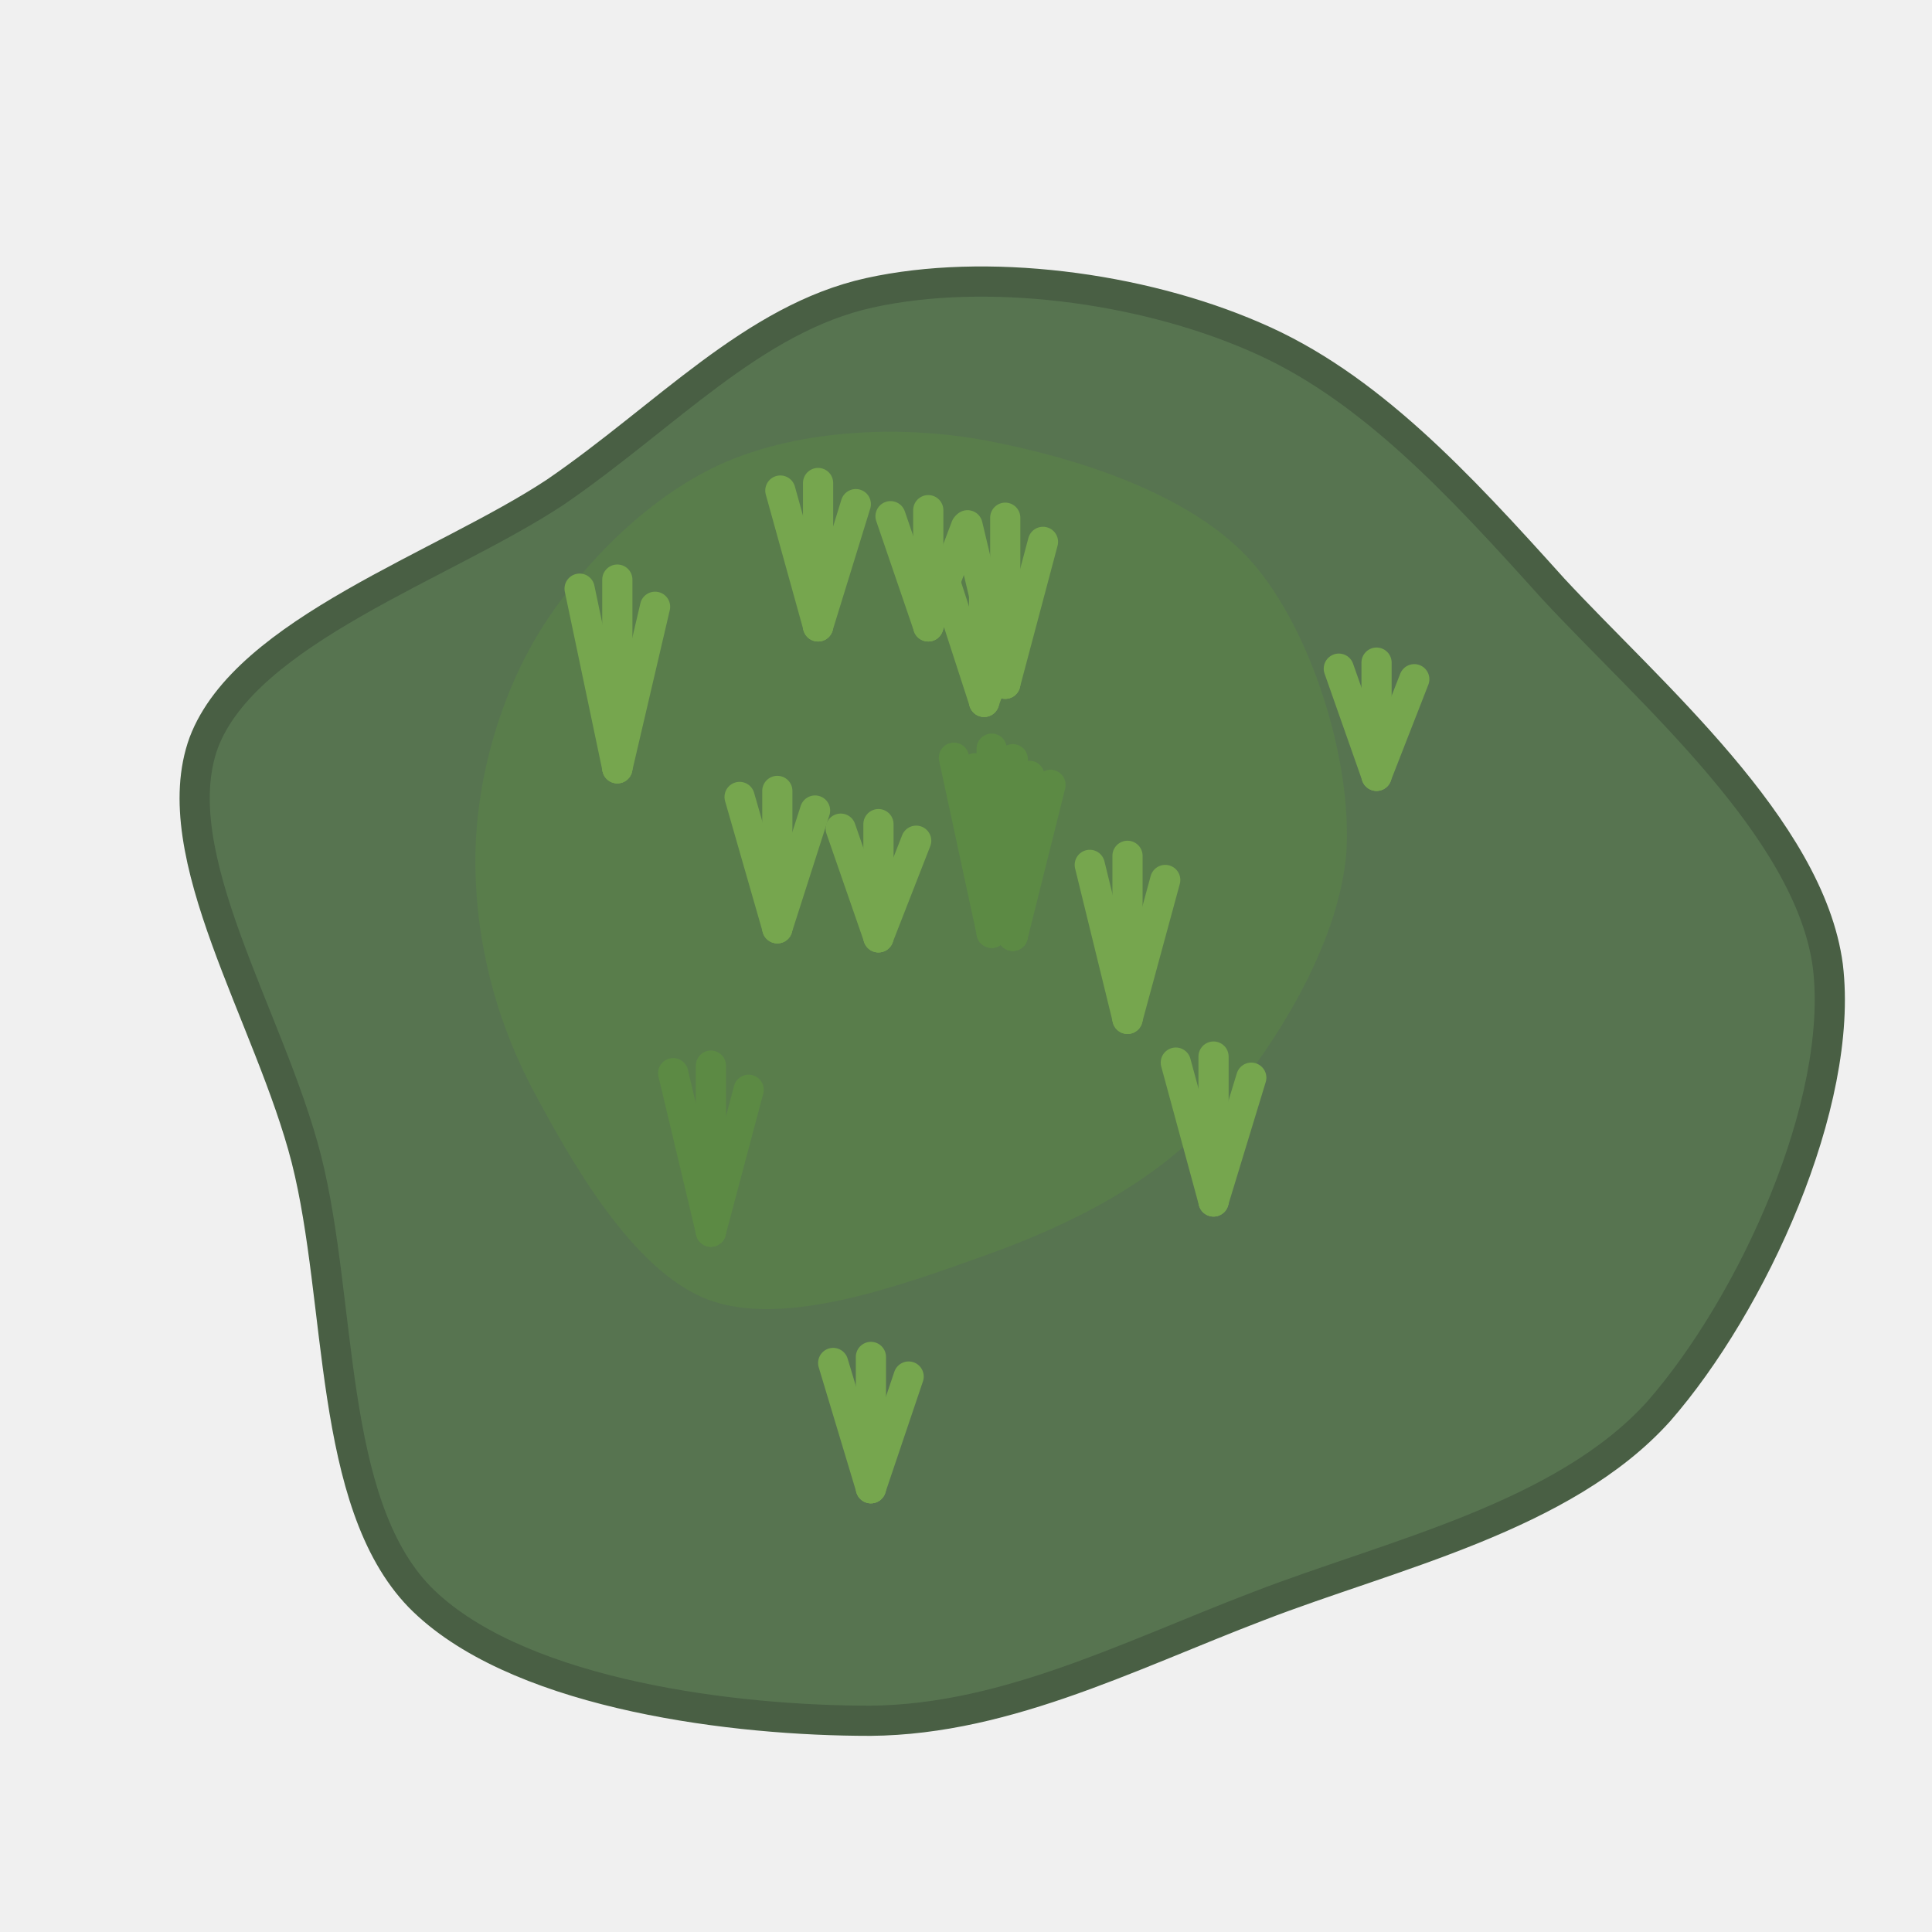
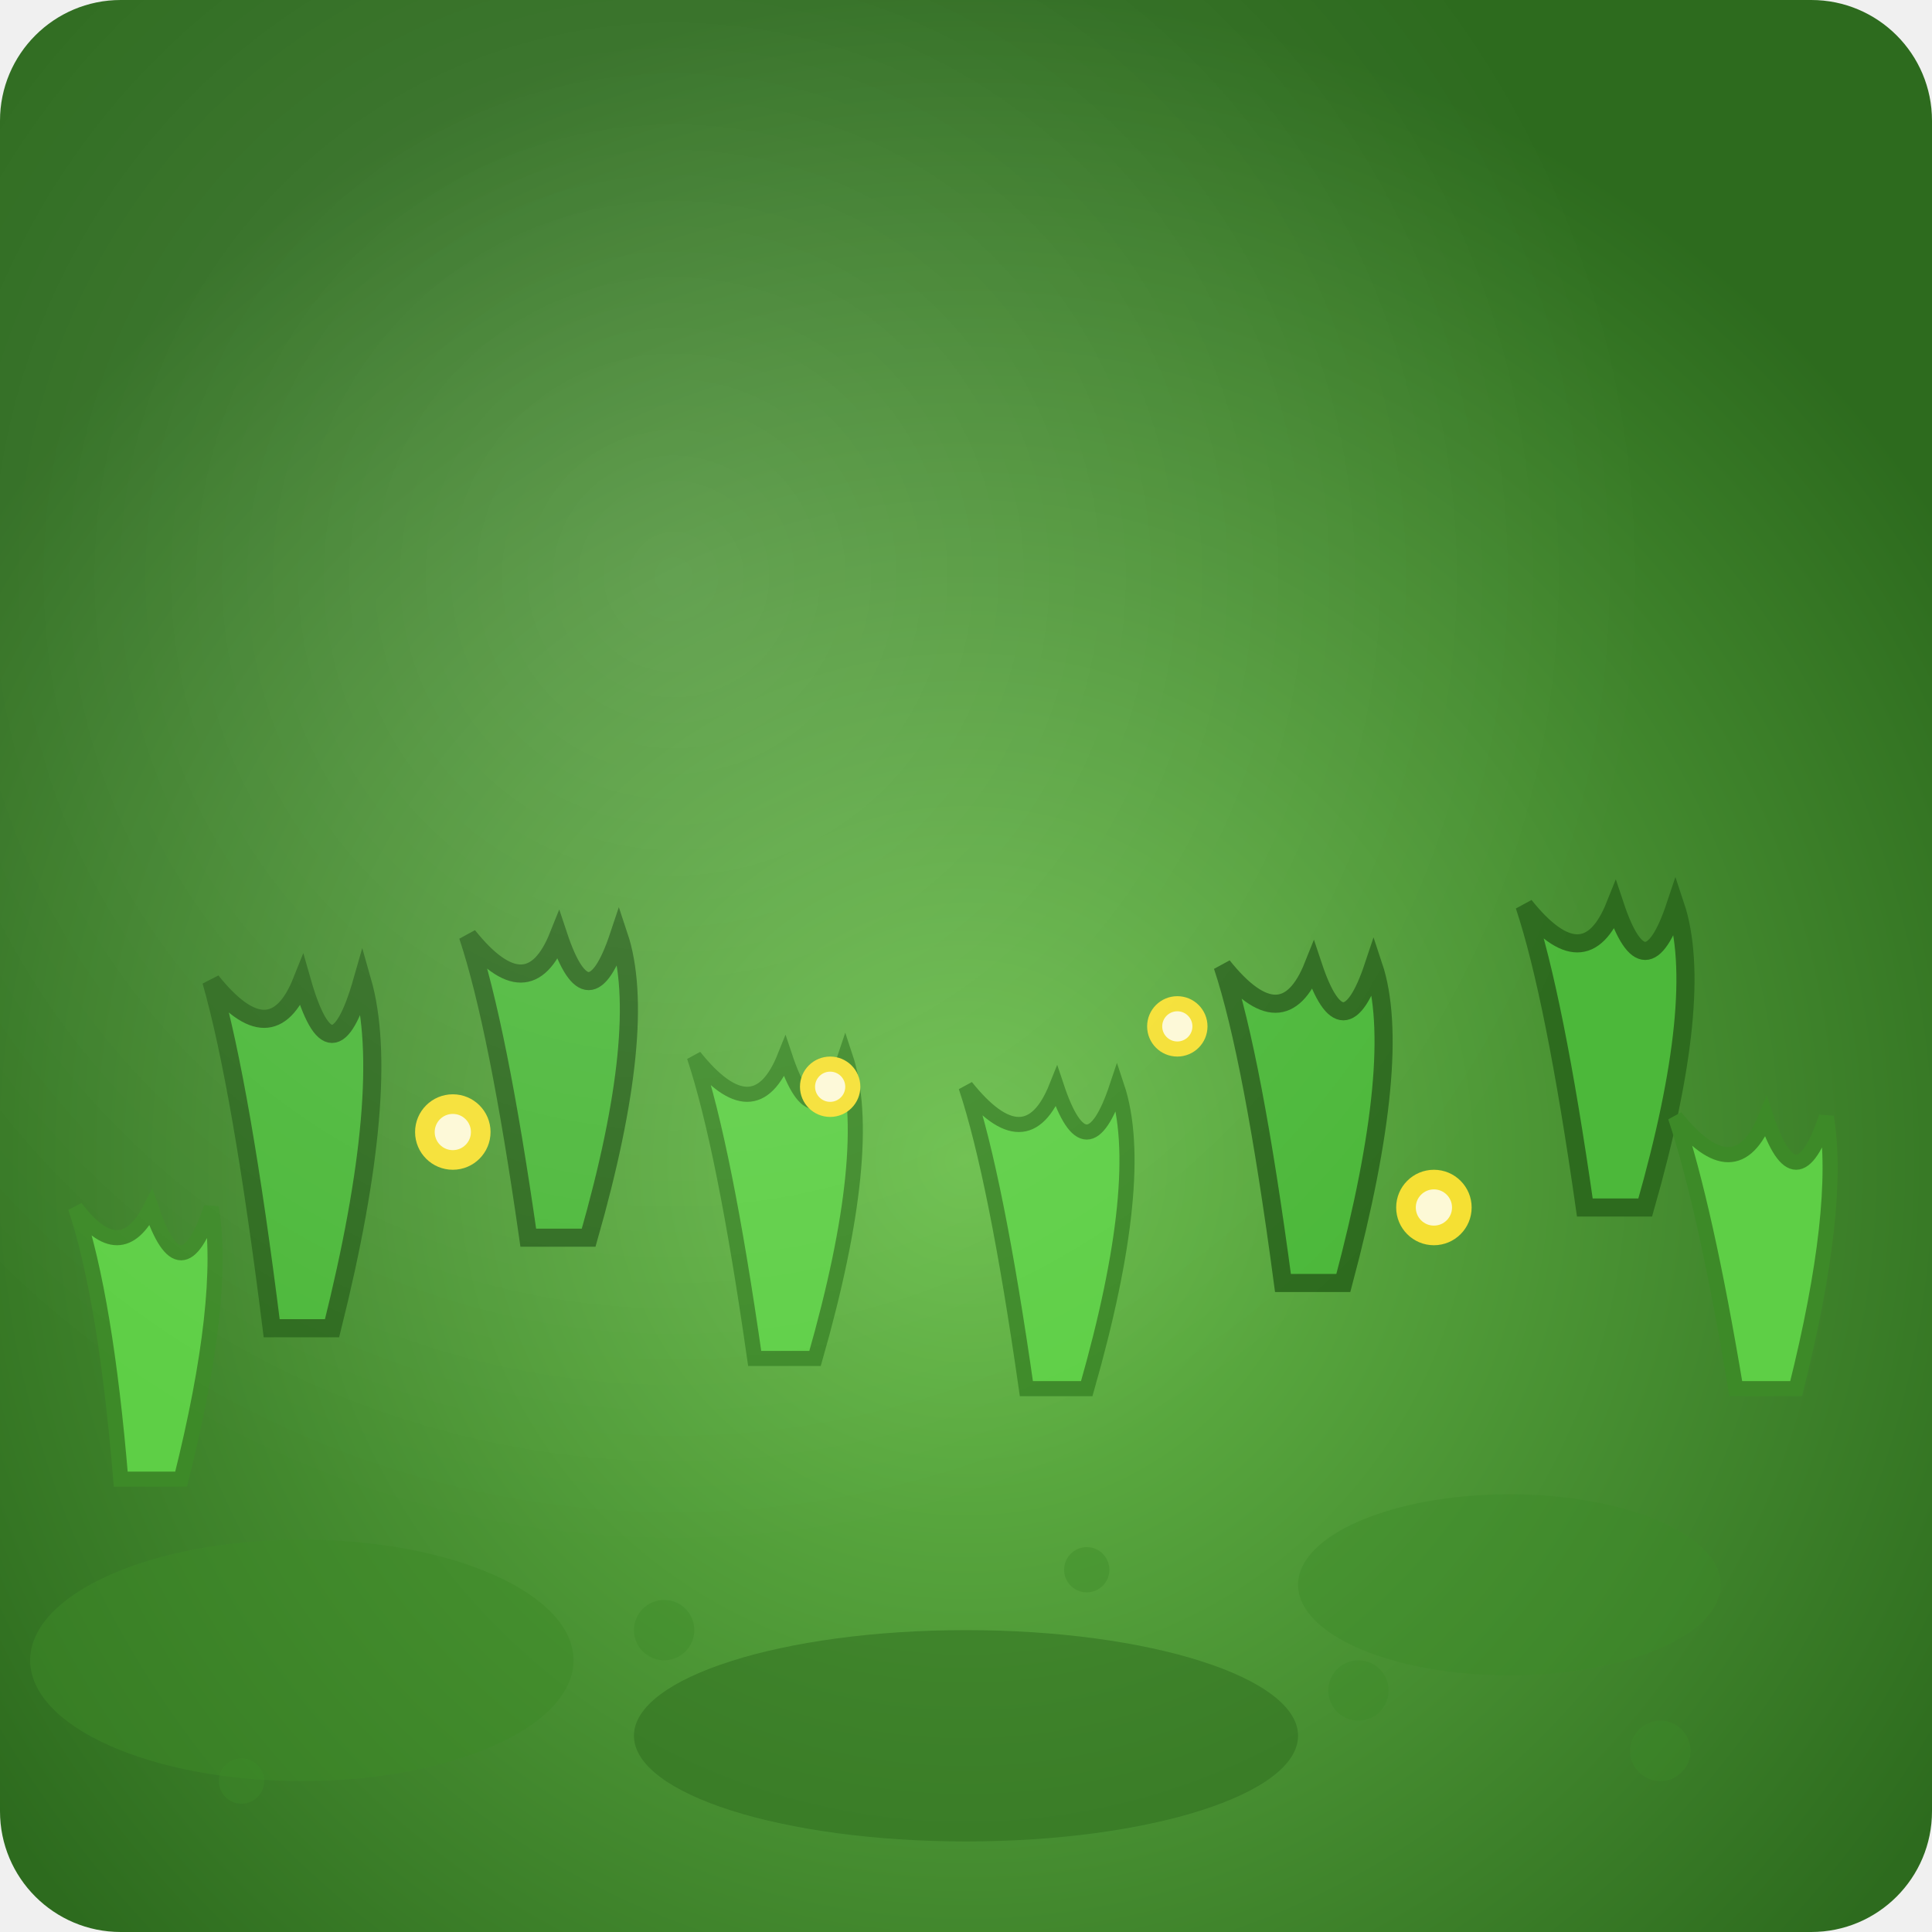
<svg xmlns="http://www.w3.org/2000/svg" width="128" height="128" viewBox="0 0 128 128">
-   <path d="M 121.1 64.0 C 122.2 73.1, 116.1 86.4, 109.9 93.5 C 103.6 100.5, 92.2 103.0, 83.4 106.4 C 74.5 109.8, 66.1 114.2, 56.8 114.0 C 47.5 113.9, 33.9 112.0, 27.8 105.8 C 21.7 99.5, 22.7 86.3, 20.3 76.8 C 17.9 67.4, 10.8 56.6, 13.5 49.2 C 16.3 41.8, 29.4 37.5, 36.8 32.6 C 44.1 27.6, 49.9 21.1, 57.6 19.4 C 65.3 17.7, 75.5 19.0, 83.1 22.3 C 90.6 25.5, 96.6 32.0, 102.9 39.0 C 109.3 45.9, 119.9 54.9, 121.1 64.0 Z" fill="#3c5e34" stroke="#2b4526" stroke-width="2" opacity="0.85" stroke-linejoin="round" />
-   <path d="M 89.2 56.5 C 88.7 62.6, 84.4 69.5, 80.5 73.9 C 76.5 78.4, 70.8 81.2, 65.2 83.2 C 59.6 85.2, 51.9 88.0, 46.9 86.1 C 41.9 84.2, 37.8 76.9, 35.2 72.0 C 32.6 67.0, 31.4 61.6, 31.5 56.5 C 31.6 51.4, 33.2 45.9, 35.9 41.6 C 38.7 37.2, 43.2 32.7, 48.1 30.6 C 53.0 28.5, 59.6 28.1, 65.4 29.2 C 71.2 30.3, 79.0 32.7, 83.0 37.3 C 86.9 41.8, 89.6 50.4, 89.2 56.5 Z" fill="#5c8a44" opacity="0.4" />
-   <line x1="51.5" y1="61.5" x2="49.0" y2="52.8" stroke="#76a64e" stroke-width="2" stroke-linecap="round" />
-   <line x1="51.5" y1="61.5" x2="54.0" y2="53.7" stroke="#76a64e" stroke-width="2" stroke-linecap="round" />
-   <line x1="51.5" y1="61.5" x2="51.5" y2="52.4" stroke="#76a64e" stroke-width="2" stroke-linecap="round" />
-   <line x1="67.1" y1="62.0" x2="64.6" y2="50.9" stroke="#5c8a44" stroke-width="2" stroke-linecap="round" />
-   <line x1="67.1" y1="62.0" x2="69.6" y2="52.0" stroke="#5c8a44" stroke-width="2" stroke-linecap="round" />
-   <line x1="67.1" y1="62.0" x2="67.1" y2="50.3" stroke="#5c8a44" stroke-width="2" stroke-linecap="round" />
-   <line x1="91.2" y1="51.4" x2="88.7" y2="44.3" stroke="#76a64e" stroke-width="2" stroke-linecap="round" />
-   <line x1="91.2" y1="51.4" x2="93.7" y2="45.0" stroke="#76a64e" stroke-width="2" stroke-linecap="round" />
-   <line x1="91.2" y1="51.4" x2="91.2" y2="43.9" stroke="#76a64e" stroke-width="2" stroke-linecap="round" />
-   <line x1="40.9" y1="50.9" x2="38.4" y2="39.0" stroke="#76a64e" stroke-width="2" stroke-linecap="round" />
-   <line x1="40.9" y1="50.9" x2="43.4" y2="40.2" stroke="#76a64e" stroke-width="2" stroke-linecap="round" />
-   <line x1="40.9" y1="50.9" x2="40.9" y2="38.4" stroke="#76a64e" stroke-width="2" stroke-linecap="round" />
-   <line x1="54.2" y1="41.5" x2="51.7" y2="32.5" stroke="#76a64e" stroke-width="2" stroke-linecap="round" />
-   <line x1="54.2" y1="41.5" x2="56.7" y2="33.4" stroke="#76a64e" stroke-width="2" stroke-linecap="round" />
-   <line x1="54.2" y1="41.5" x2="54.2" y2="32.0" stroke="#76a64e" stroke-width="2" stroke-linecap="round" />
-   <line x1="58.2" y1="62.1" x2="55.7" y2="54.9" stroke="#76a64e" stroke-width="2" stroke-linecap="round" />
-   <line x1="58.2" y1="62.1" x2="60.7" y2="55.7" stroke="#76a64e" stroke-width="2" stroke-linecap="round" />
-   <line x1="58.2" y1="62.1" x2="58.2" y2="54.6" stroke="#76a64e" stroke-width="2" stroke-linecap="round" />
-   <line x1="80.4" y1="79.6" x2="77.9" y2="70.4" stroke="#76a64e" stroke-width="2" stroke-linecap="round" />
-   <line x1="80.4" y1="79.6" x2="82.9" y2="71.4" stroke="#76a64e" stroke-width="2" stroke-linecap="round" />
-   <line x1="80.4" y1="79.6" x2="80.4" y2="70.0" stroke="#76a64e" stroke-width="2" stroke-linecap="round" />
-   <line x1="47.1" y1="81.6" x2="44.6" y2="71.1" stroke="#5c8a44" stroke-width="2" stroke-linecap="round" />
-   <line x1="47.1" y1="81.6" x2="49.6" y2="72.2" stroke="#5c8a44" stroke-width="2" stroke-linecap="round" />
-   <line x1="47.1" y1="81.6" x2="47.1" y2="70.6" stroke="#5c8a44" stroke-width="2" stroke-linecap="round" />
-   <line x1="57.7" y1="98.6" x2="55.2" y2="90.3" stroke="#76a64e" stroke-width="2" stroke-linecap="round" />
-   <line x1="57.7" y1="98.6" x2="60.2" y2="91.2" stroke="#76a64e" stroke-width="2" stroke-linecap="round" />
-   <line x1="57.7" y1="98.6" x2="57.7" y2="89.9" stroke="#76a64e" stroke-width="2" stroke-linecap="round" />
-   <line x1="61.5" y1="41.5" x2="59.0" y2="34.2" stroke="#76a64e" stroke-width="2" stroke-linecap="round" />
-   <line x1="61.5" y1="41.5" x2="64.0" y2="34.9" stroke="#76a64e" stroke-width="2" stroke-linecap="round" />
-   <line x1="61.5" y1="41.5" x2="61.5" y2="33.8" stroke="#76a64e" stroke-width="2" stroke-linecap="round" />
-   <line x1="66.6" y1="45.3" x2="64.1" y2="34.8" stroke="#76a64e" stroke-width="2" stroke-linecap="round" />
-   <line x1="66.6" y1="45.3" x2="69.1" y2="35.9" stroke="#76a64e" stroke-width="2" stroke-linecap="round" />
-   <line x1="66.6" y1="45.3" x2="66.6" y2="34.3" stroke="#76a64e" stroke-width="2" stroke-linecap="round" />
-   <line x1="74.7" y1="67.5" x2="72.2" y2="57.3" stroke="#76a64e" stroke-width="2" stroke-linecap="round" />
-   <line x1="74.7" y1="67.5" x2="77.2" y2="58.3" stroke="#76a64e" stroke-width="2" stroke-linecap="round" />
-   <line x1="74.7" y1="67.5" x2="74.7" y2="56.7" stroke="#76a64e" stroke-width="2" stroke-linecap="round" />
-   <line x1="65.7" y1="61.8" x2="63.2" y2="50.2" stroke="#5c8a44" stroke-width="2" stroke-linecap="round" />
-   <line x1="65.7" y1="61.8" x2="68.2" y2="51.4" stroke="#5c8a44" stroke-width="2" stroke-linecap="round" />
-   <line x1="65.7" y1="61.8" x2="65.7" y2="49.6" stroke="#5c8a44" stroke-width="2" stroke-linecap="round" />
-   <line x1="65.2" y1="46.5" x2="62.7" y2="38.8" stroke="#76a64e" stroke-width="2" stroke-linecap="round" />
-   <line x1="65.2" y1="46.5" x2="67.7" y2="39.6" stroke="#76a64e" stroke-width="2" stroke-linecap="round" />
-   <line x1="65.2" y1="46.5" x2="65.2" y2="38.4" stroke="#76a64e" stroke-width="2" stroke-linecap="round" />
+   <defs>
+     <radialGradient id="g1bg" cx="50%" cy="60%" r="60%">
+       <stop offset="0%" stop-color="#6abf4b" />
+       <stop offset="100%" stop-color="#2d6b1e" />
+     </radialGradient>
+     <radialGradient id="g1shine" cx="35%" cy="30%" r="50%">
+       <stop offset="0%" stop-color="#fff" stop-opacity="0.15" />
+       <stop offset="100%" stop-color="#fff" stop-opacity="0" />
+     </radialGradient>
+   </defs>
+   <rect width="128" height="128" fill="url(#g1bg)" rx="8" />
+   <ellipse cx="20" cy="110" rx="18" ry="8" fill="#3d8a28" opacity="0.5" />
+   <ellipse cx="100" cy="105" rx="14" ry="6" fill="#3d8a28" opacity="0.4" />
+   <ellipse cx="64" cy="115" rx="22" ry="7" fill="#2d6b1e" opacity="0.5" />
+   <g fill="#4cb83a" stroke="#2d6b1e" stroke-width="1.2">
+     <path d="M18 88 Q16 72 14 65 Q18 70 20 65 Q22 72 24 65 Q26 72 22 88Z" />
+     <path d="M35 82 Q33 68 31 62 Q35 67 37 62 Q39 68 41 62 Q43 68 39 82Z" />
+     <path d="M85 85 Q83 70 81 64 Q85 69 87 64 Q89 70 91 64 Q93 70 89 85Z" />
+     <path d="M105 80 Q103 66 101 60 Q105 65 107 60 Q109 66 111 60 Q113 66 109 80Z" />
+   </g>
+   <g fill="#5ecf46" stroke="#3d8a28" stroke-width="1">
+     <path d="M8 98 Q7 86 5 80 Q8 84 10 80 Q12 86 14 80 Q15 86 12 98Z" />
+     <path d="M50 90 Q48 76 46 70 Q50 75 52 70 Q54 76 56 70 Q58 76 54 90Z" />
+     <path d="M68 92 Q66 78 64 72 Q68 77 70 72 Q72 78 74 72 Q76 78 72 92Z" />
+     <path d="M115 92 Q113 80 111 74 Q115 79 117 74 Q119 80 121 74 Q122 80 119 92Z" />
+   </g>
+   <g fill="#f5e033">
+     <circle cx="30" cy="75" r="2.5" />
+     <circle cx="78" cy="68" r="2" />
+     <circle cx="95" cy="80" r="2.5" />
+     <circle cx="55" cy="72" r="2" />
+   </g>
+   <g fill="#fff" opacity="0.8">
+     <circle cx="30" cy="75" r="1.2" />
+     <circle cx="78" cy="68" r="1" />
+     <circle cx="95" cy="80" r="1.2" />
+     <circle cx="55" cy="72" r="1" />
+   </g>
+   <g fill="#3d8a28" opacity="0.4">
+     <circle cx="44" cy="108" r="2" />
+     <circle cx="72" cy="104" r="1.5" />
+     <circle cx="90" cy="112" r="2" />
+     <circle cx="16" cy="118" r="1.5" />
+     <circle cx="110" cy="116" r="2" />
+   </g>
+   <rect width="128" height="128" fill="url(#g1shine)" rx="8" />
</svg>
